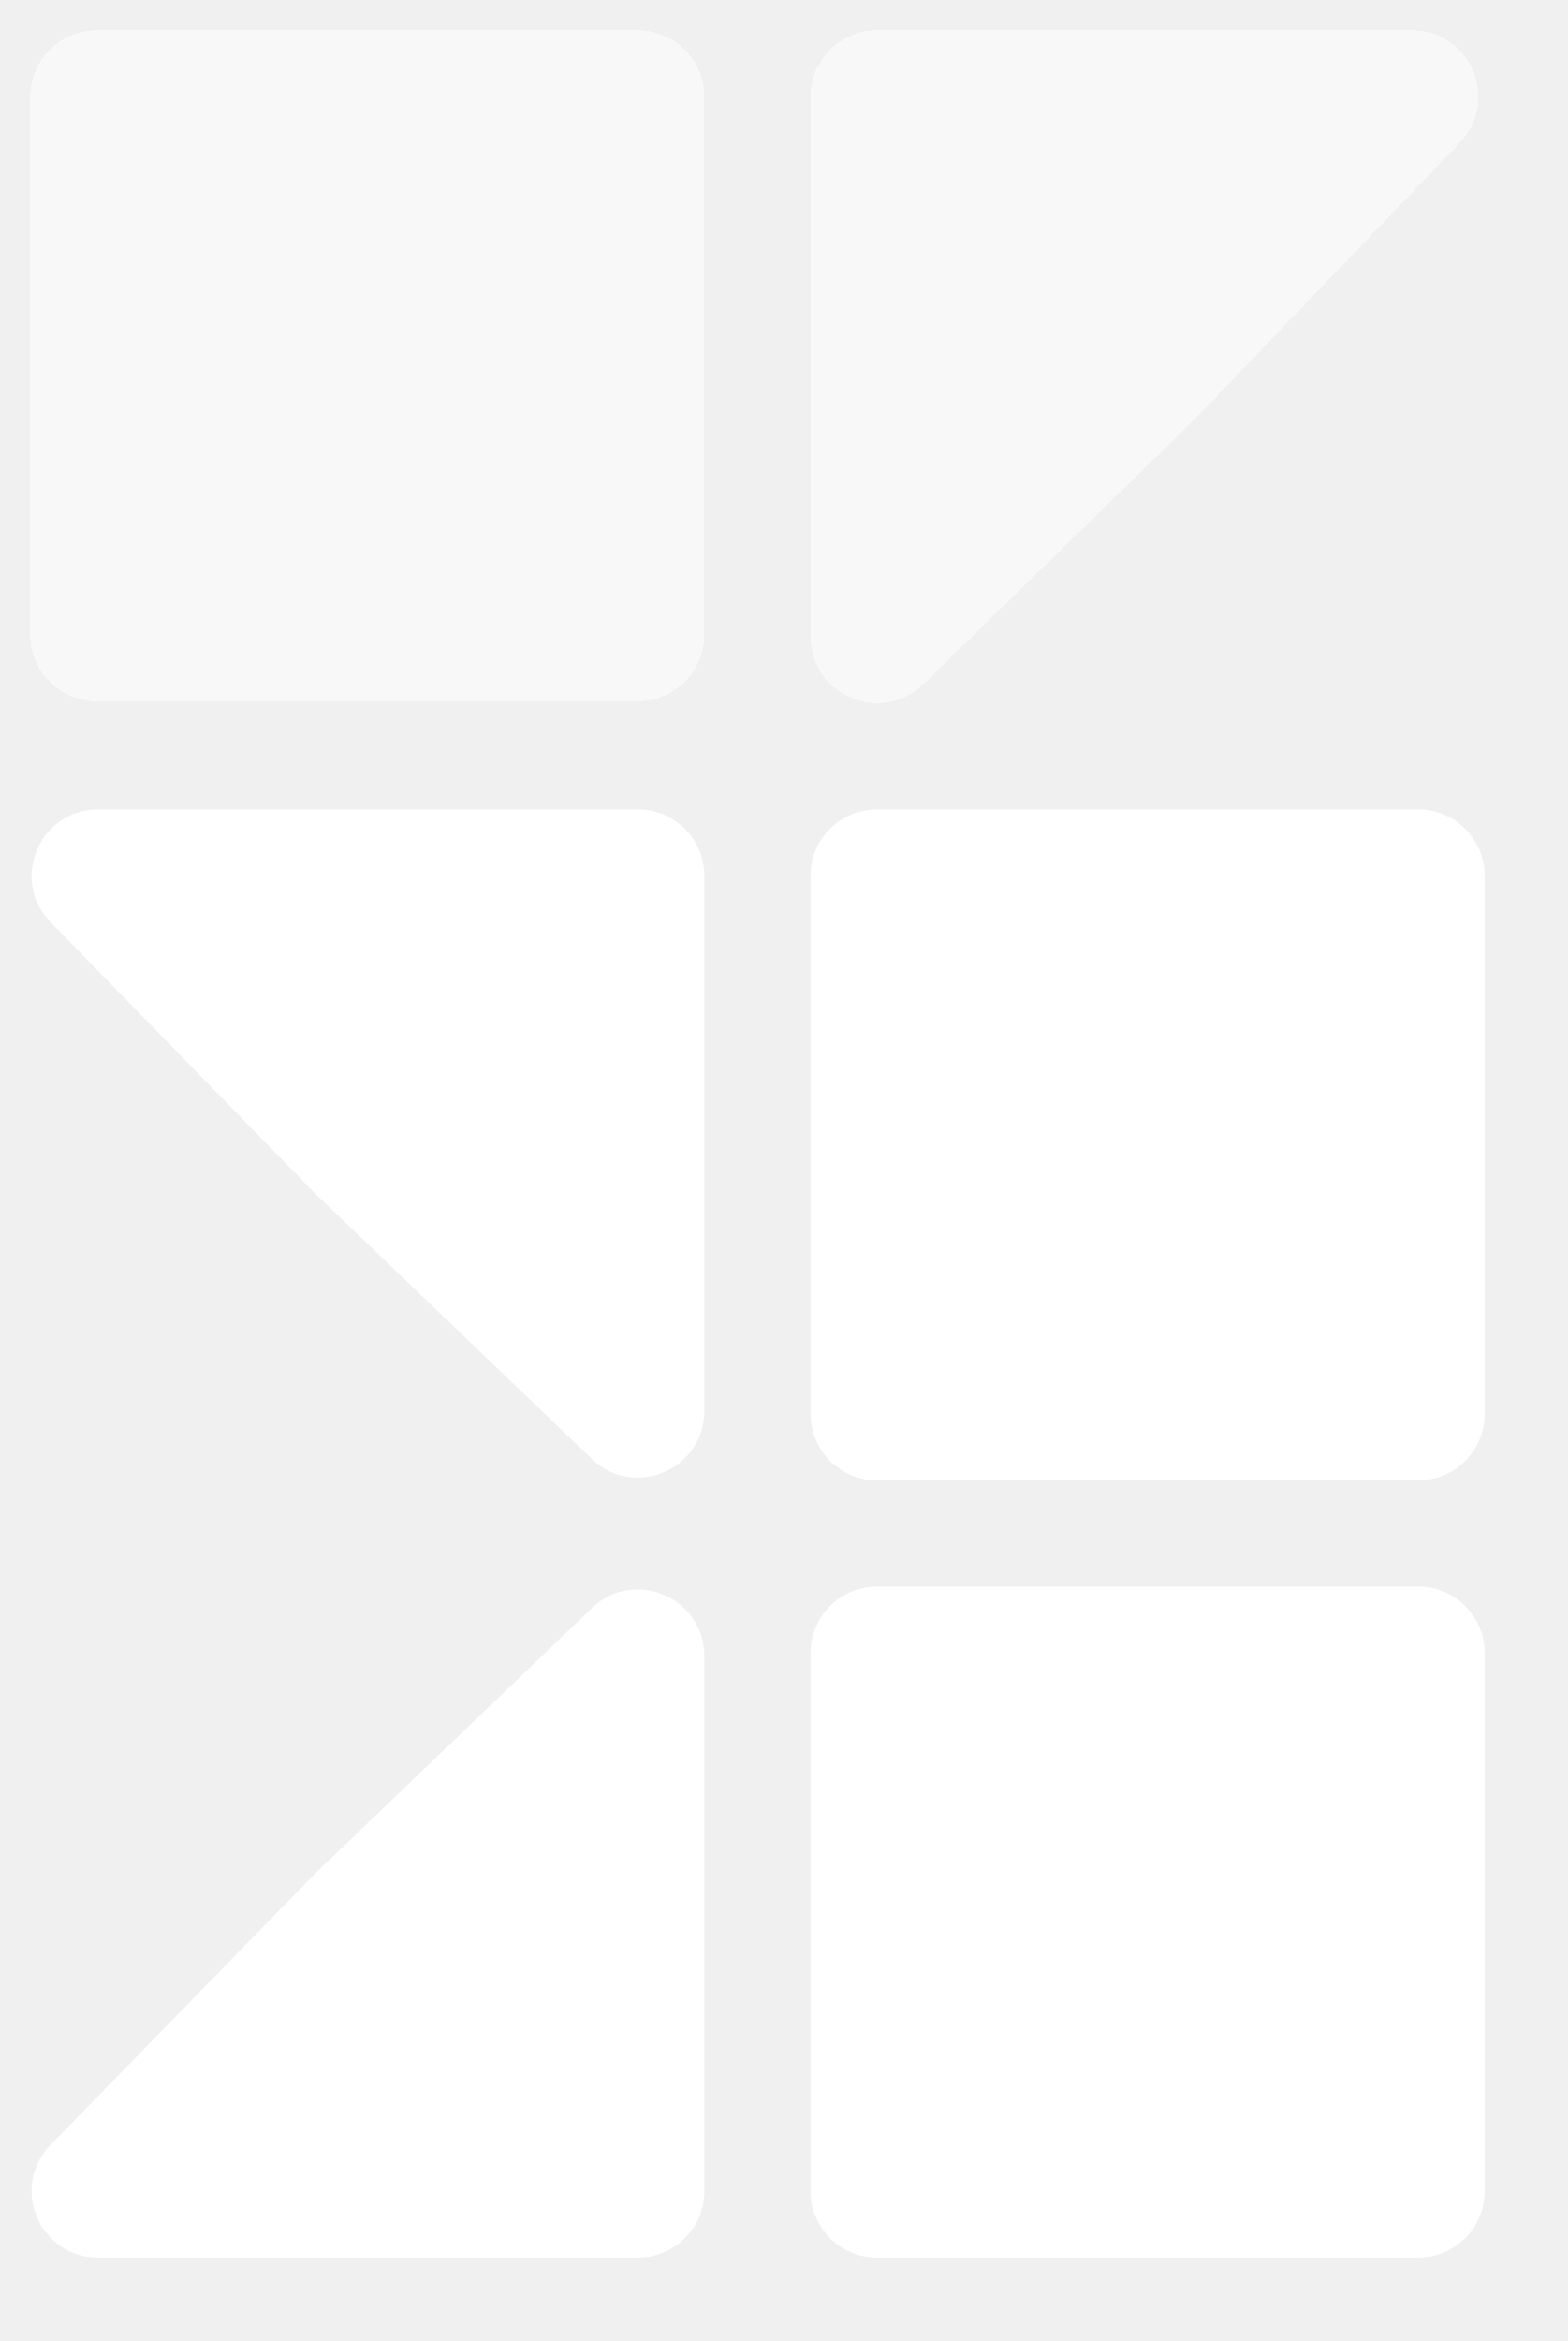
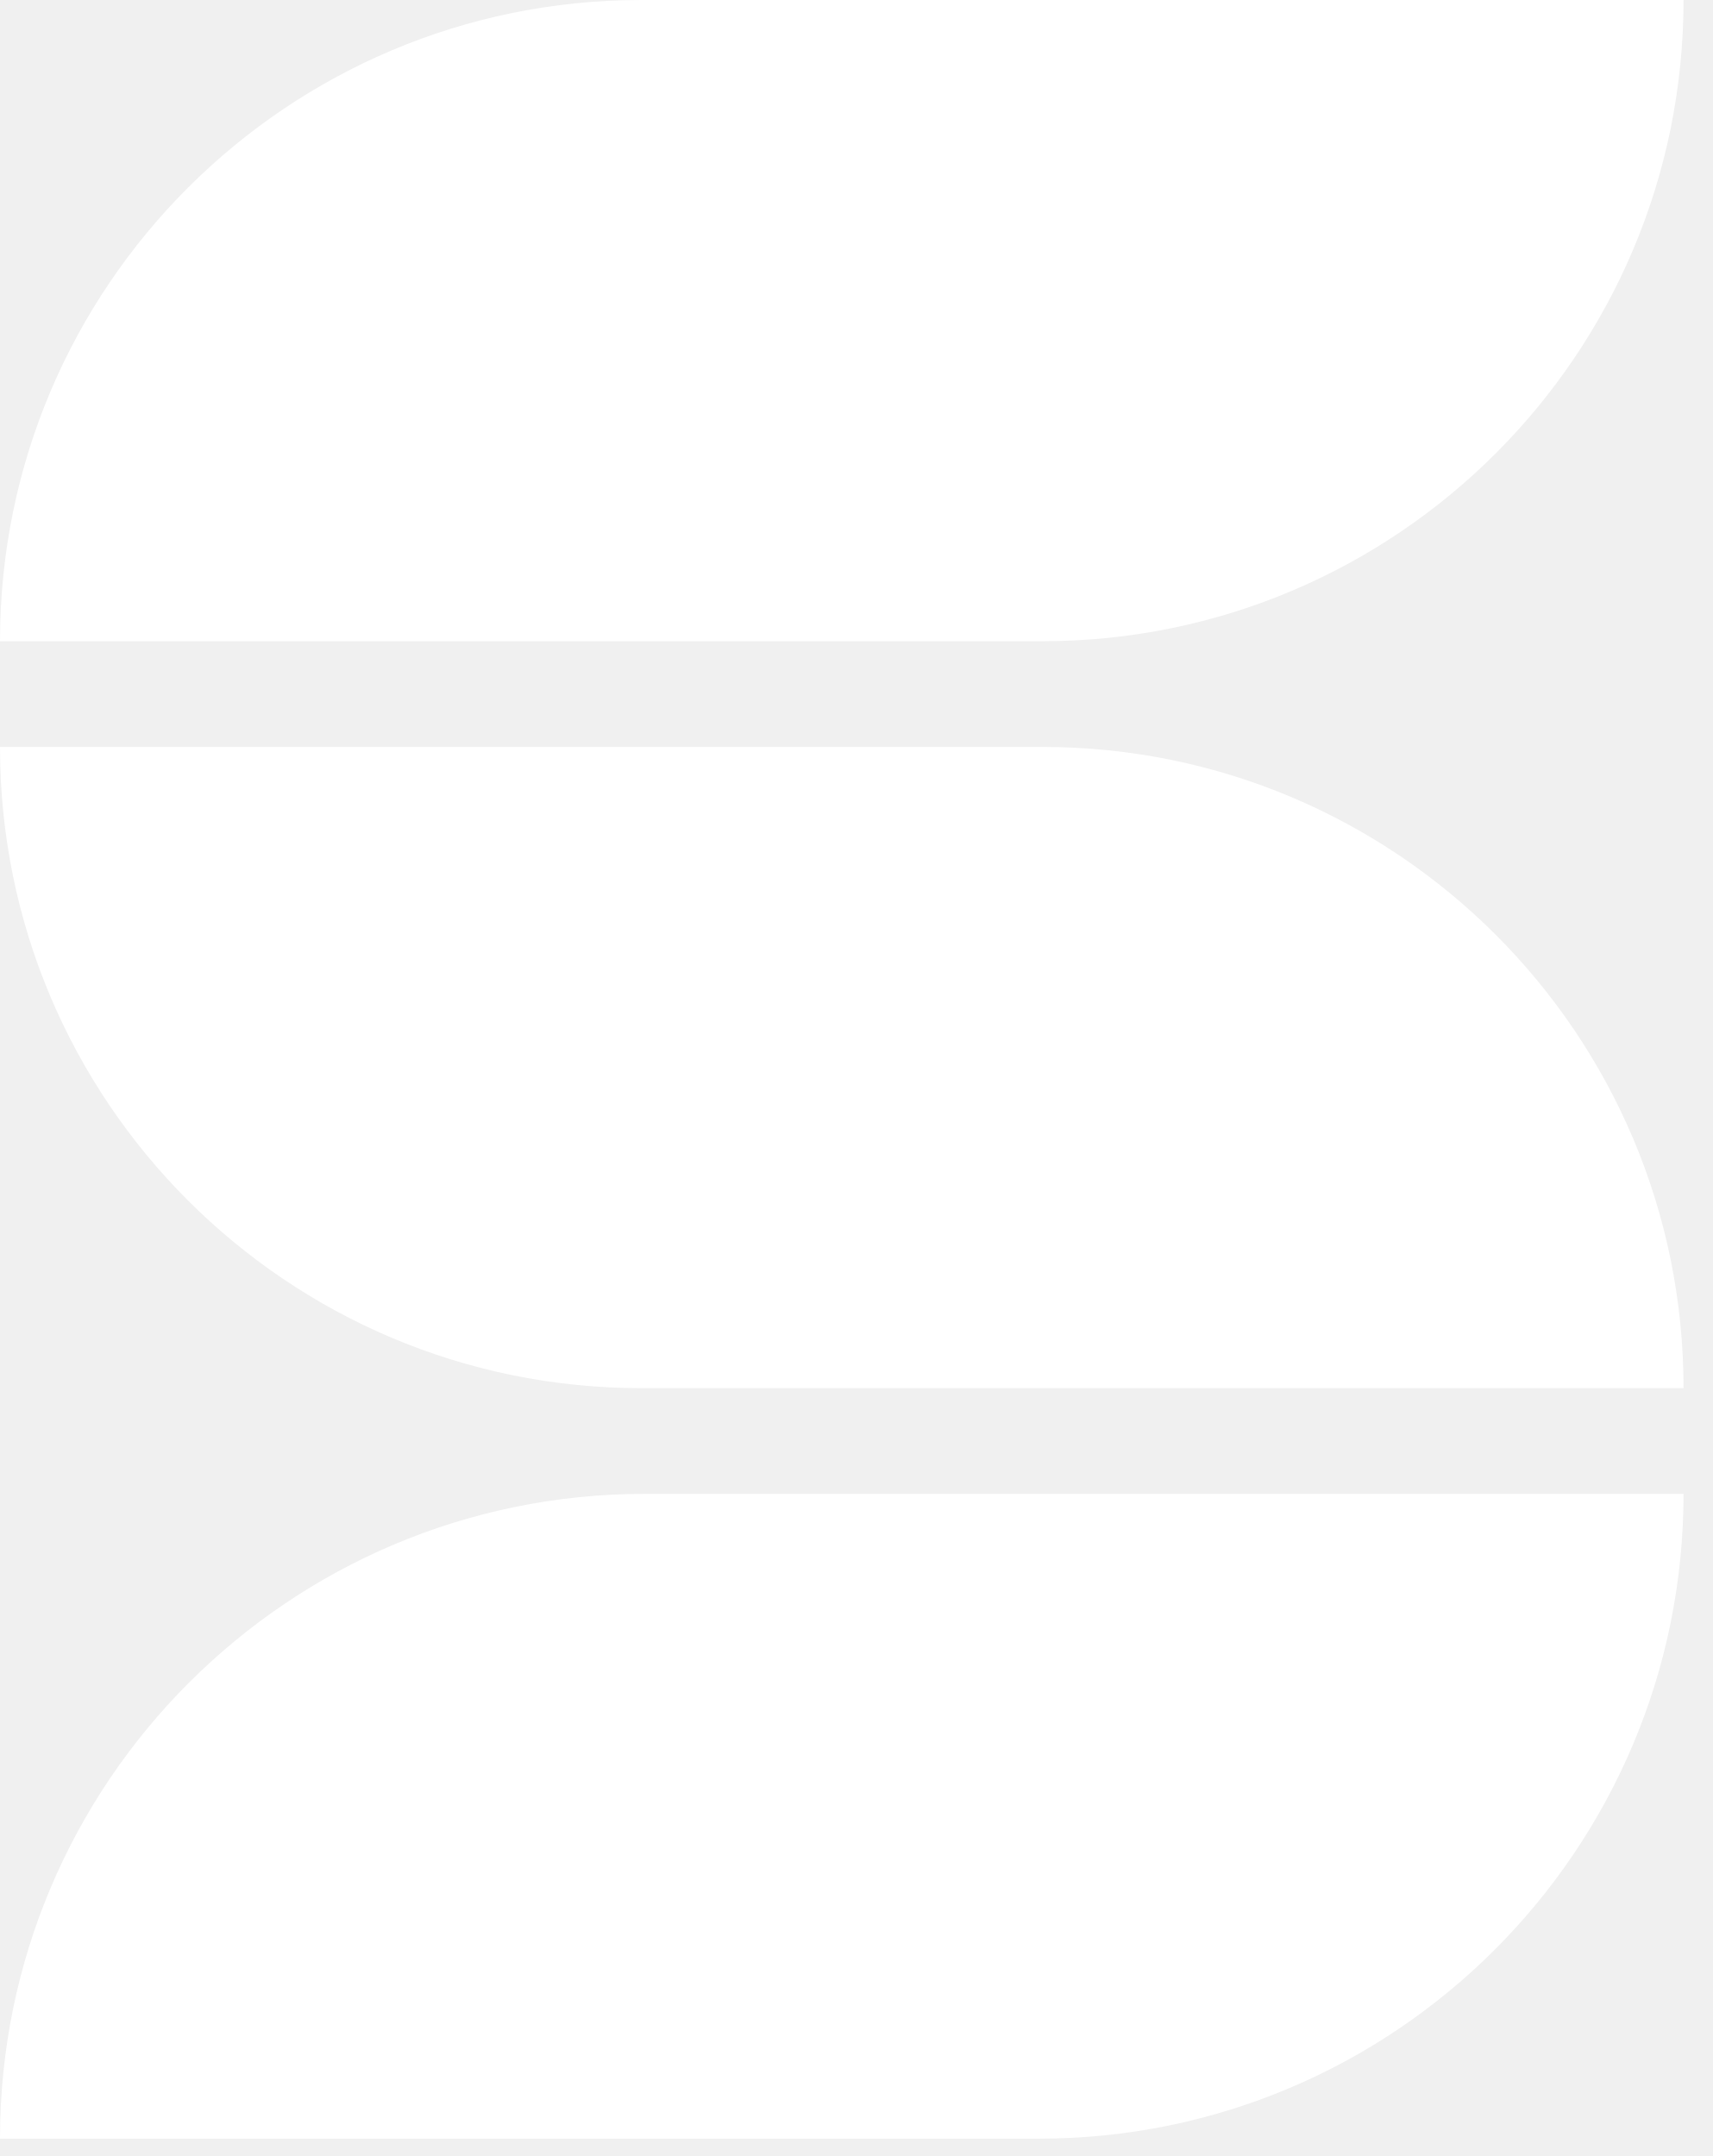
- <svg xmlns="http://www.w3.org/2000/svg" viewBox="0 0 23.64 35.285" fill="none">
-   <g id="Group 25">
-     <g id="Rectangle 48">
-       <path d="M0.763 13.901C0.144 13.266 0.593 12.2 1.48 12.2H9.617C10.17 12.2 10.619 12.648 10.619 13.201V21.268C10.619 22.15 9.561 22.601 8.924 21.991L4.765 18.003L0.763 13.901Z" fill="white" />
-     </g>
-     <g id="Rectangle 55">
-       <path d="M13.921 10.312C13.287 10.93 12.221 10.481 12.221 9.595L12.221 1.457C12.221 0.904 12.669 0.456 13.222 0.456L21.288 0.456C22.17 0.456 22.622 1.513 22.011 2.15L18.024 6.309L13.921 10.312Z" fill="white" fill-opacity="0.5" shape-rendering="crispEdges" />
-     </g>
-     <g id="Rectangle 46">
-       <path d="M10.619 1.457C10.619 0.904 10.17 0.456 9.617 0.456H1.457C0.904 0.456 0.456 0.904 0.456 1.457V9.567C0.456 10.12 0.904 10.569 1.457 10.569H9.617C10.17 10.569 10.619 10.12 10.619 9.567V1.457Z" fill="white" fill-opacity="0.5" shape-rendering="crispEdges" />
-     </g>
-     <g id="Rectangle 49">
-       <path d="M22.384 13.201C22.384 12.648 21.936 12.2 21.383 12.2H13.222C12.669 12.2 12.221 12.648 12.221 13.201V21.312C12.221 21.865 12.669 22.313 13.222 22.313H21.383C21.936 22.313 22.384 21.865 22.384 21.312V13.201Z" fill="white" />
-     </g>
-     <g id="Rectangle 56">
-       <path d="M0.763 32.328C0.144 32.962 0.593 34.028 1.48 34.028H9.617C10.17 34.028 10.619 33.58 10.619 33.027V24.96C10.619 24.079 9.561 23.627 8.924 24.238L4.765 28.225L0.763 32.328Z" fill="white" />
-     </g>
-     <g id="Rectangle 51">
-       <path d="M22.384 24.916C22.384 24.363 21.936 23.915 21.383 23.915H13.222C12.669 23.915 12.221 24.363 12.221 24.916V33.027C12.221 33.58 12.669 34.028 13.222 34.028H21.383C21.936 34.028 22.384 33.58 22.384 33.027V24.916Z" fill="white" />
-     </g>
-   </g>
+ <svg xmlns="http://www.w3.org/2000/svg" width="27" height="34" viewBox="0 0 27 34" fill="none">
+   <path d="M0 10.112C0 4.527 4.527 0 10.112 0H26.545C26.545 5.585 22.018 10.112 16.433 10.112H0Z" fill="white" />
+   <path d="M0 11.779H16.433C22.018 11.779 26.545 16.306 26.545 21.891H10.112C4.527 21.891 0 17.364 0 11.779Z" fill="white" />
+   <path d="M0 33.727C0 28.111 4.553 23.558 10.17 23.558H26.545C26.545 29.174 21.992 33.727 16.375 33.727H0Z" fill="white" />
</svg>
